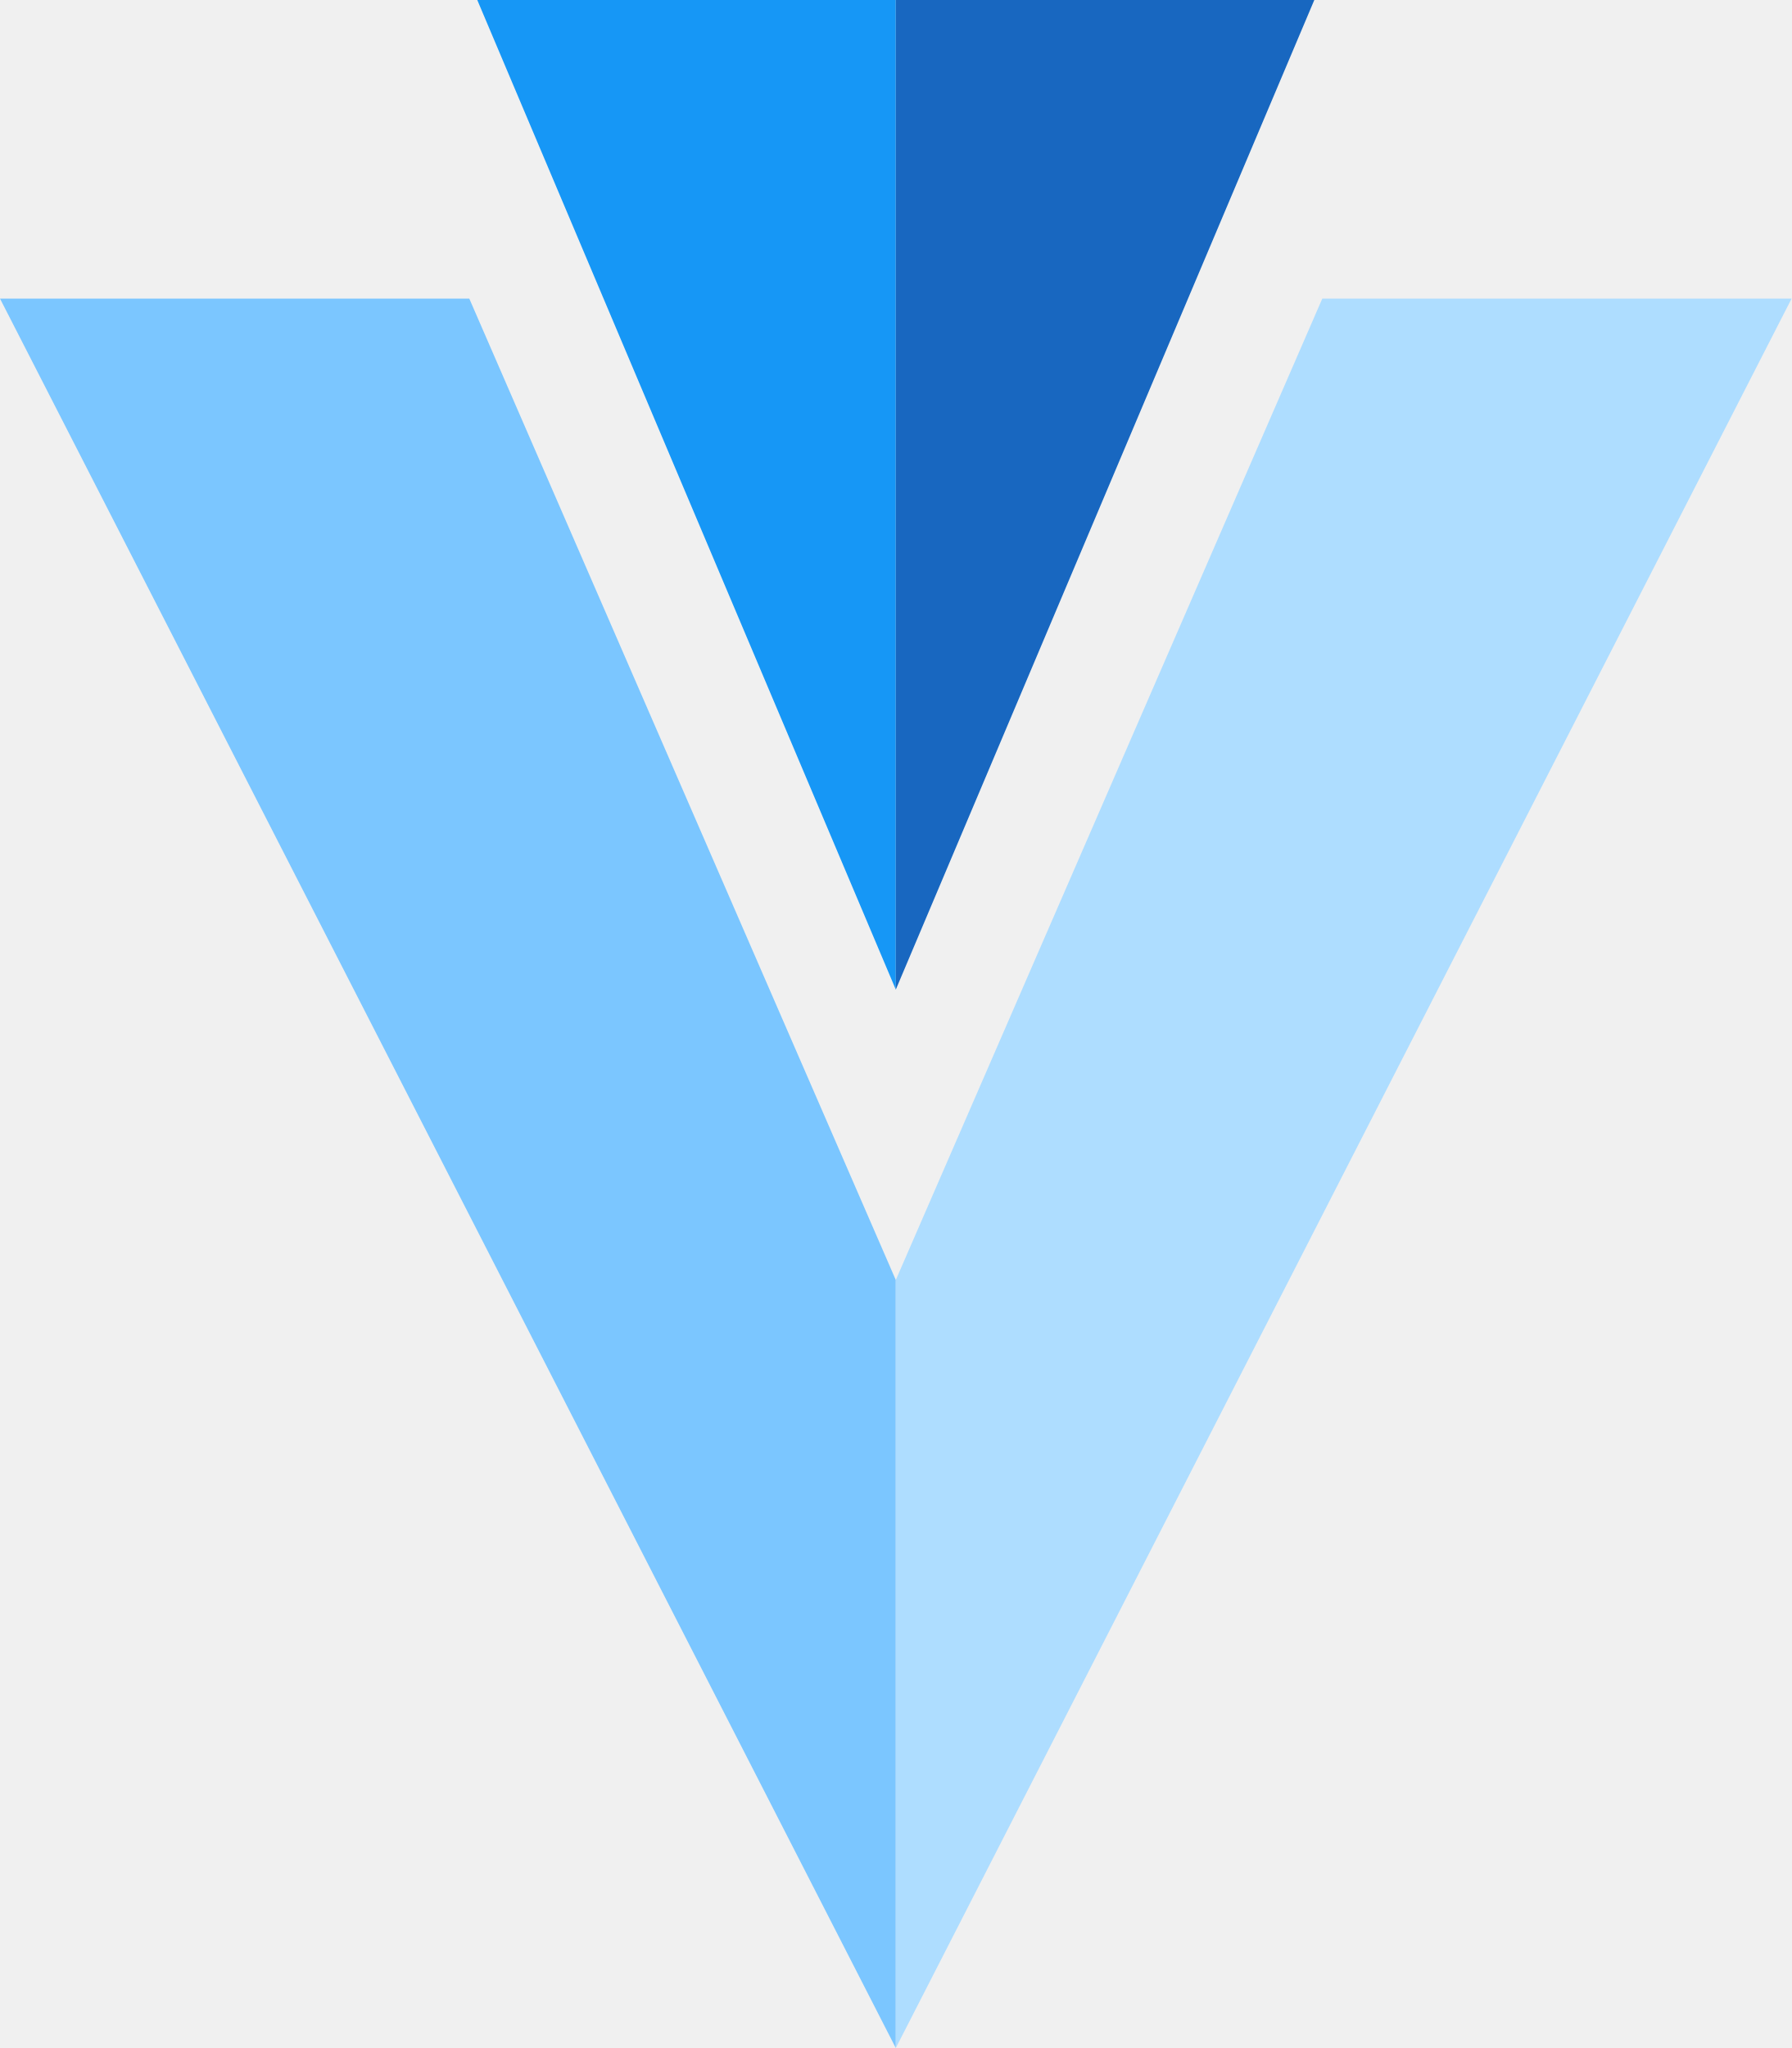
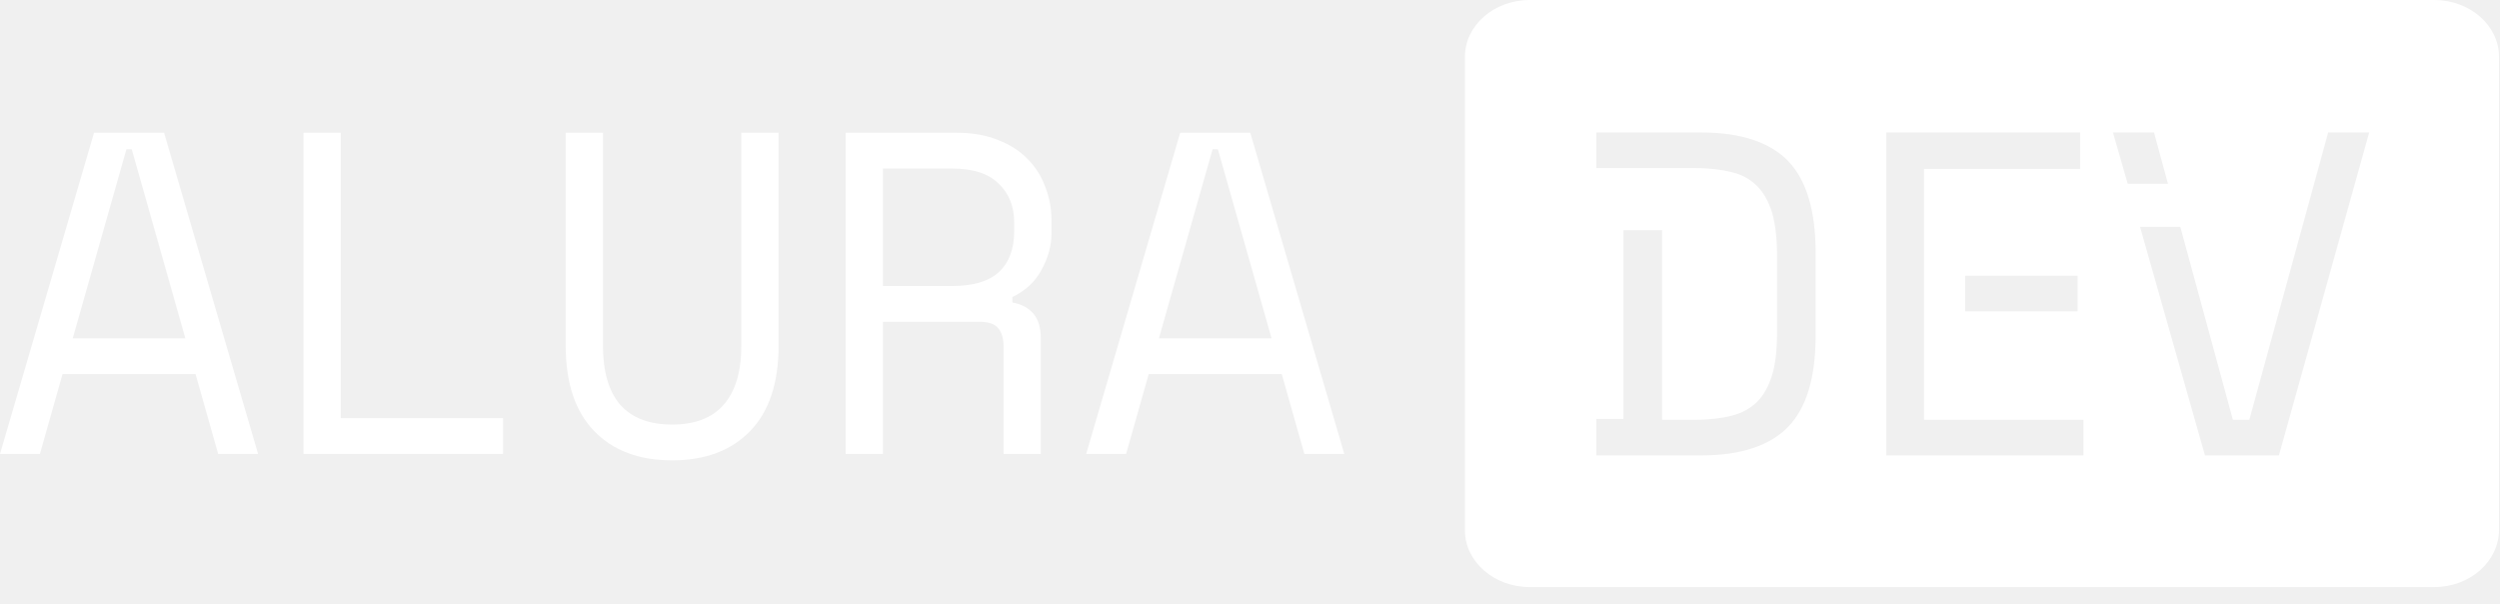
- <svg xmlns="http://www.w3.org/2000/svg" id="Layer_1" data-name="Layer 1" viewBox="0 0 87.5 100">
-   <defs>
-     <style>.cls-1{fill:#1697f6;}.cls-2{fill:#7bc6ff;}.cls-3{fill:#1867c0;}.cls-4{fill:#aeddff;}</style>
-   </defs>
-   <polyline class="cls-1" points="43.75 0 23.31 0 43.75 48.32" />
-   <polygon class="cls-2" points="43.75 62.5 43.75 100 0 14.58 22.92 14.58 43.75 62.5" />
-   <polyline class="cls-3" points="43.75 0 64.19 0 43.75 48.32" />
-   <polygon class="cls-4" points="64.58 14.58 87.5 14.58 43.75 100 43.75 62.5 64.58 14.58" />
+ <svg xmlns="http://www.w3.org/2000/svg" width="145" height="35" viewBox="0 0 145 35" fill="none">
+   <path fill-rule="evenodd" clip-rule="evenodd" d="M88.753 34.049H141.247C143.311 34.049 145 32.571 145 30.722V3.286C145 1.479 143.311 0 141.247 0H88.753C86.689 0 85 1.479 85 3.286V30.764C85 32.571 86.689 34.049 88.753 34.049ZM96.438 24.348V13.351H94.198V24.3H92.625V26.413H98.725C101.013 26.413 102.728 25.837 103.777 24.733C104.825 23.628 105.349 21.899 105.349 19.45V14.647C105.349 12.246 104.825 10.469 103.777 9.365C102.728 8.26 101.013 7.684 98.725 7.684H92.625V9.749H94.198H96.438H98.391C99.202 9.749 99.917 9.845 100.488 9.989C101.108 10.133 101.585 10.421 101.966 10.806C102.347 11.19 102.633 11.718 102.824 12.342C103.014 13.015 103.11 13.831 103.11 14.791V19.306C103.11 20.314 103.014 21.131 102.824 21.755C102.633 22.379 102.347 22.908 101.966 23.292C101.585 23.676 101.06 23.964 100.488 24.108C99.917 24.252 99.202 24.348 98.391 24.348H96.438ZM111.688 24.348H120.886V26.413H109.448V7.684H120.695V9.797H111.64V24.348H111.688ZM120.552 15.992V18.057H114.023V15.992H120.552ZM129.559 24.348L126.509 13.159H124.174L127.939 26.413H132.228L137.47 7.684H135.087L130.512 24.348H129.559ZM122.601 7.684L123.459 10.662H125.794L124.984 7.684H122.601Z" fill="white" />
+   <path d="M11.348 21.697H3.628L2.316 26.327H0L5.455 7.7H9.521L14.976 26.327H12.66L11.348 21.697ZM7.334 8.658L4.22 19.622H10.756L7.642 8.658H7.334Z" fill="white" />
+   <path d="M17.609 7.7H19.77V24.252H29.188V26.327H17.609V7.7Z" fill="white" />
+   <path d="M34.986 7.7V20.047C34.986 21.555 35.32 22.7 35.989 23.48C36.675 24.243 37.679 24.624 39 24.624C40.321 24.624 41.316 24.243 41.985 23.48C42.671 22.7 43.014 21.555 43.014 20.047V7.7H45.176V20.047C45.176 22.212 44.627 23.861 43.529 24.997C42.431 26.132 40.921 26.7 39 26.7C37.079 26.7 35.569 26.132 34.471 24.997C33.373 23.861 32.824 22.212 32.824 20.047V7.7H34.986Z" fill="white" />
+   <path d="M60.391 26.327H58.23V20.101C58.23 19.639 58.127 19.284 57.921 19.036C57.715 18.788 57.355 18.663 56.84 18.663H51.231V26.327H49.069V7.7H55.502C56.429 7.7 57.235 7.842 57.921 8.126C58.607 8.392 59.173 8.756 59.619 9.217C60.083 9.678 60.426 10.219 60.649 10.84C60.889 11.443 61.009 12.082 61.009 12.756V13.554C61.009 14.246 60.82 14.938 60.443 15.63C60.083 16.322 59.516 16.854 58.744 17.227V17.546C59.259 17.635 59.662 17.848 59.954 18.184C60.245 18.522 60.391 19.001 60.391 19.622V26.327ZM51.231 16.588H55.245C56.463 16.588 57.364 16.322 57.947 15.79C58.547 15.24 58.847 14.441 58.847 13.395V12.916C58.847 11.975 58.547 11.221 57.947 10.654C57.364 10.068 56.463 9.776 55.245 9.776H51.231V16.588Z" fill="white" />
+   <path d="M74.372 21.697H66.652L65.34 26.327H63.024L68.479 7.7H72.545L78 26.327H75.684L74.372 21.697ZM70.358 8.658L67.244 19.622H73.78L70.666 8.658H70.358Z" fill="white" />
</svg>
